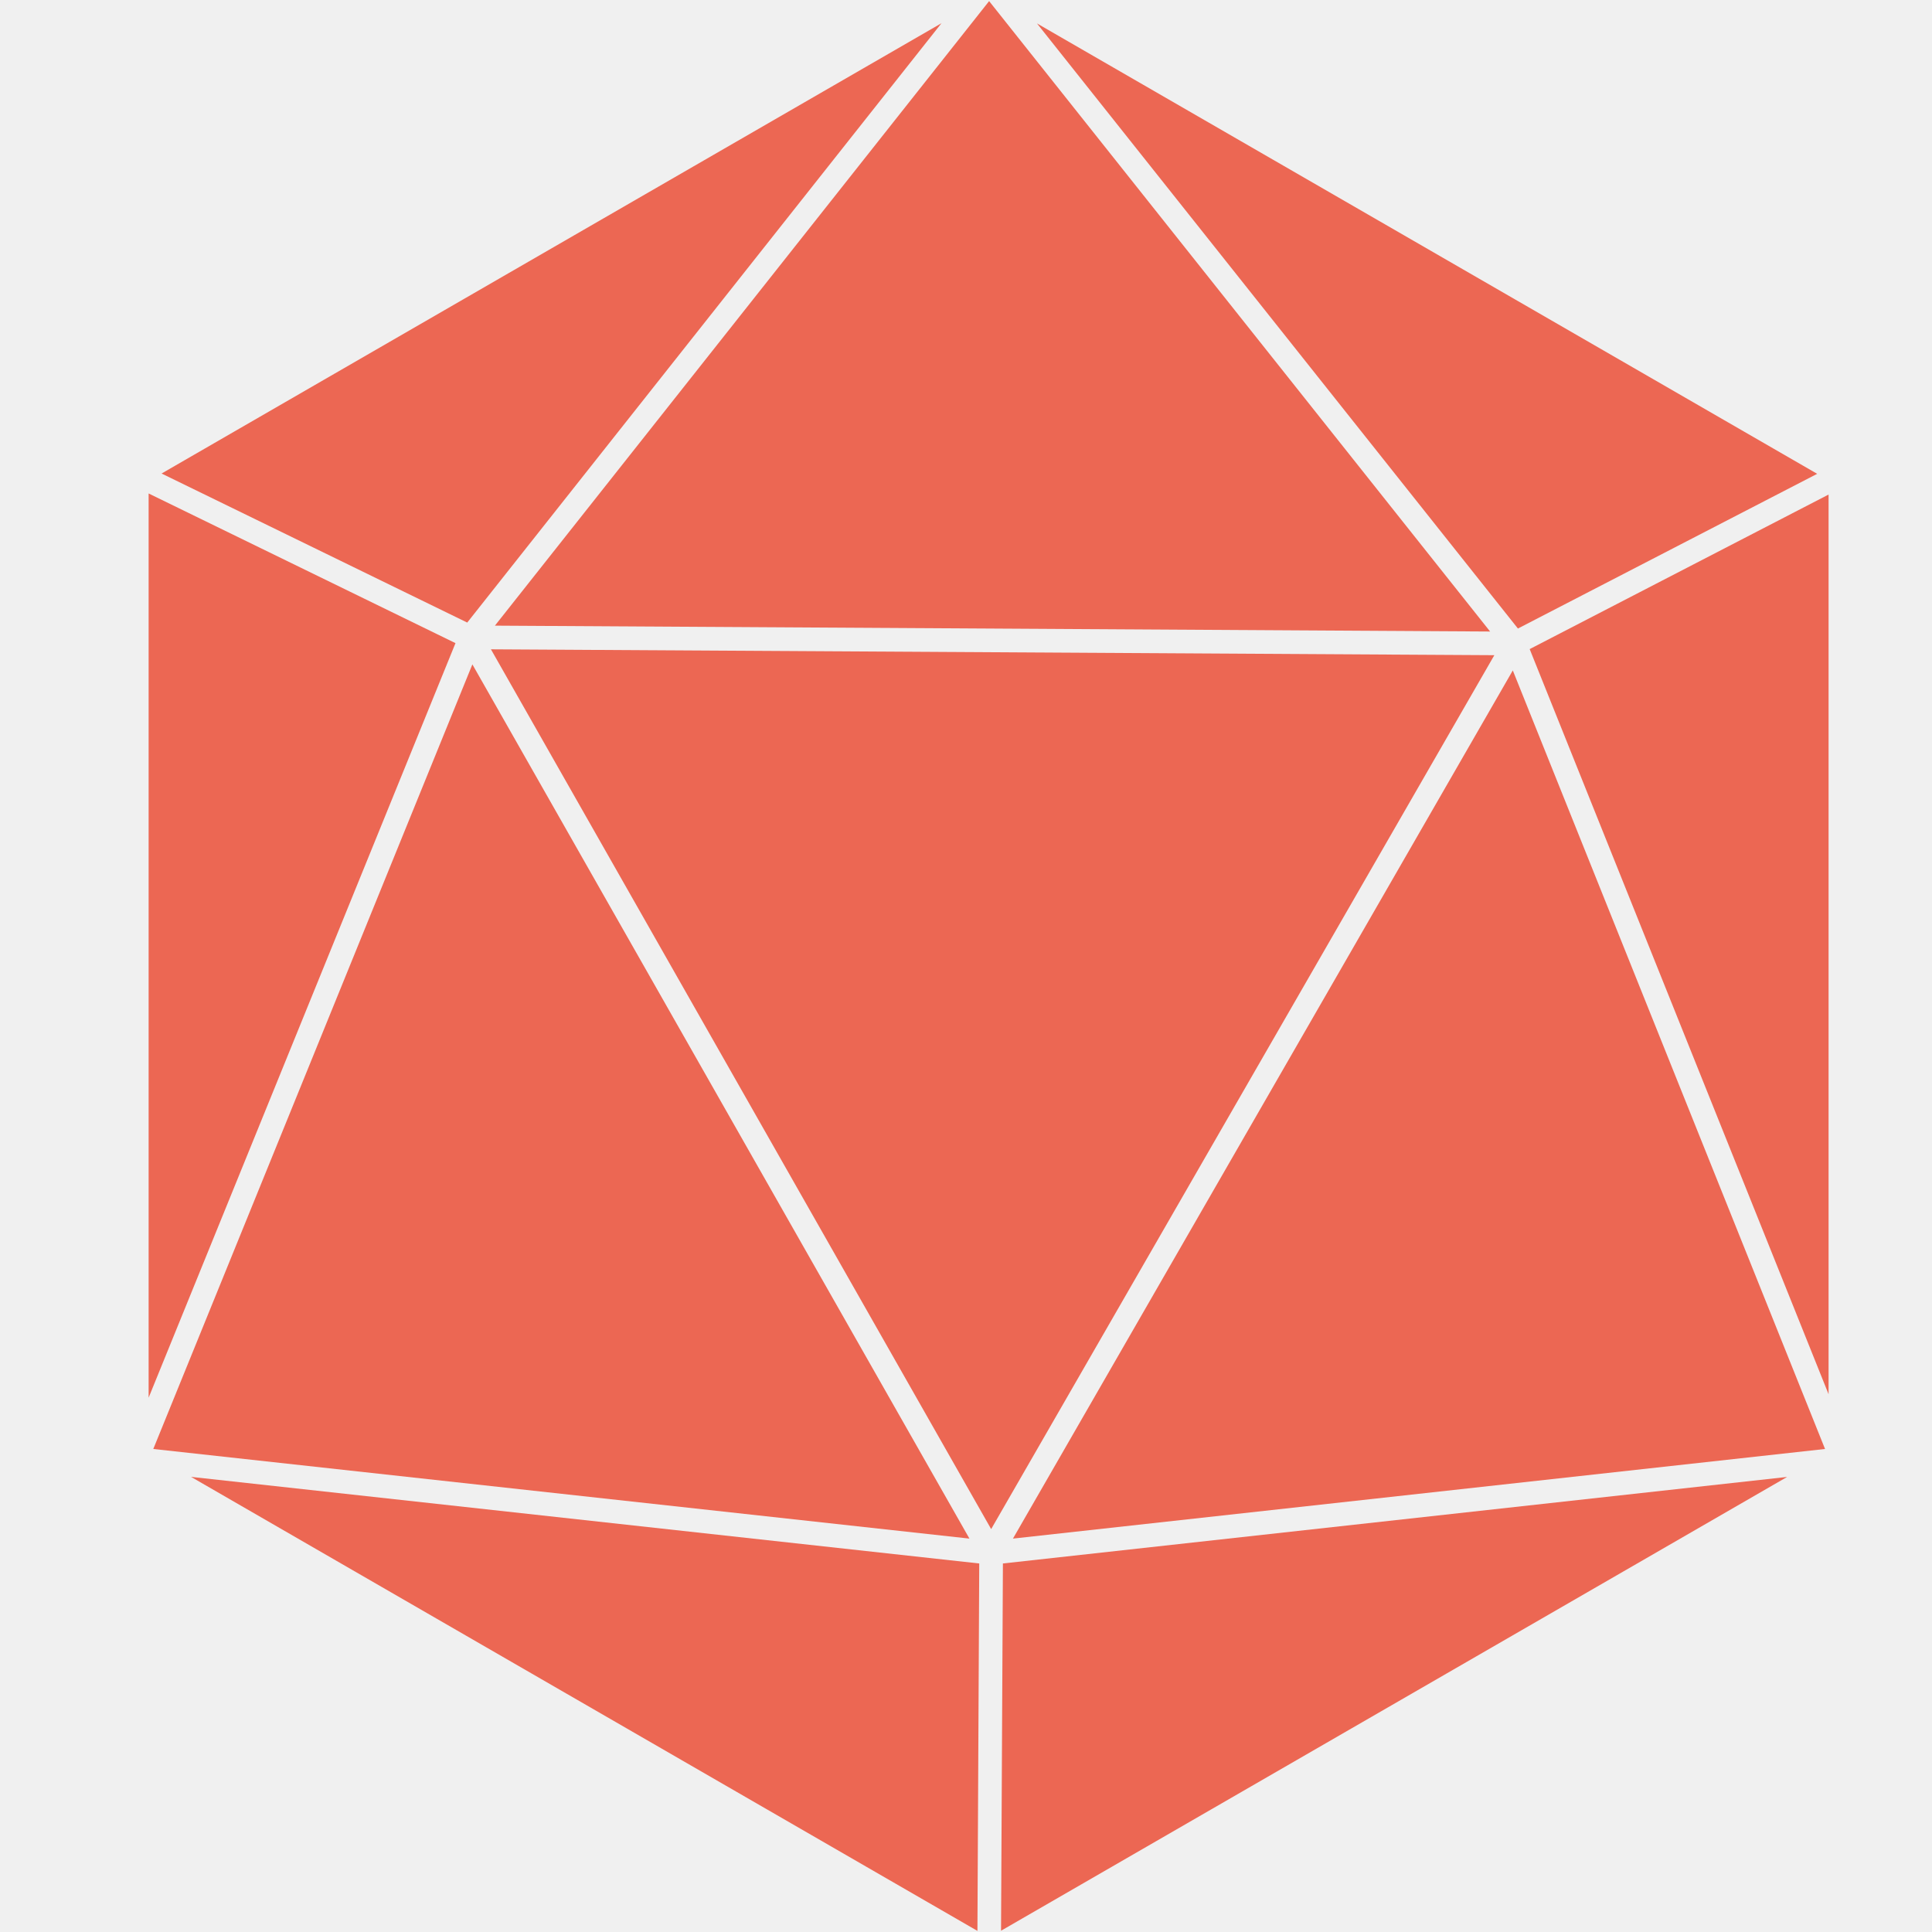
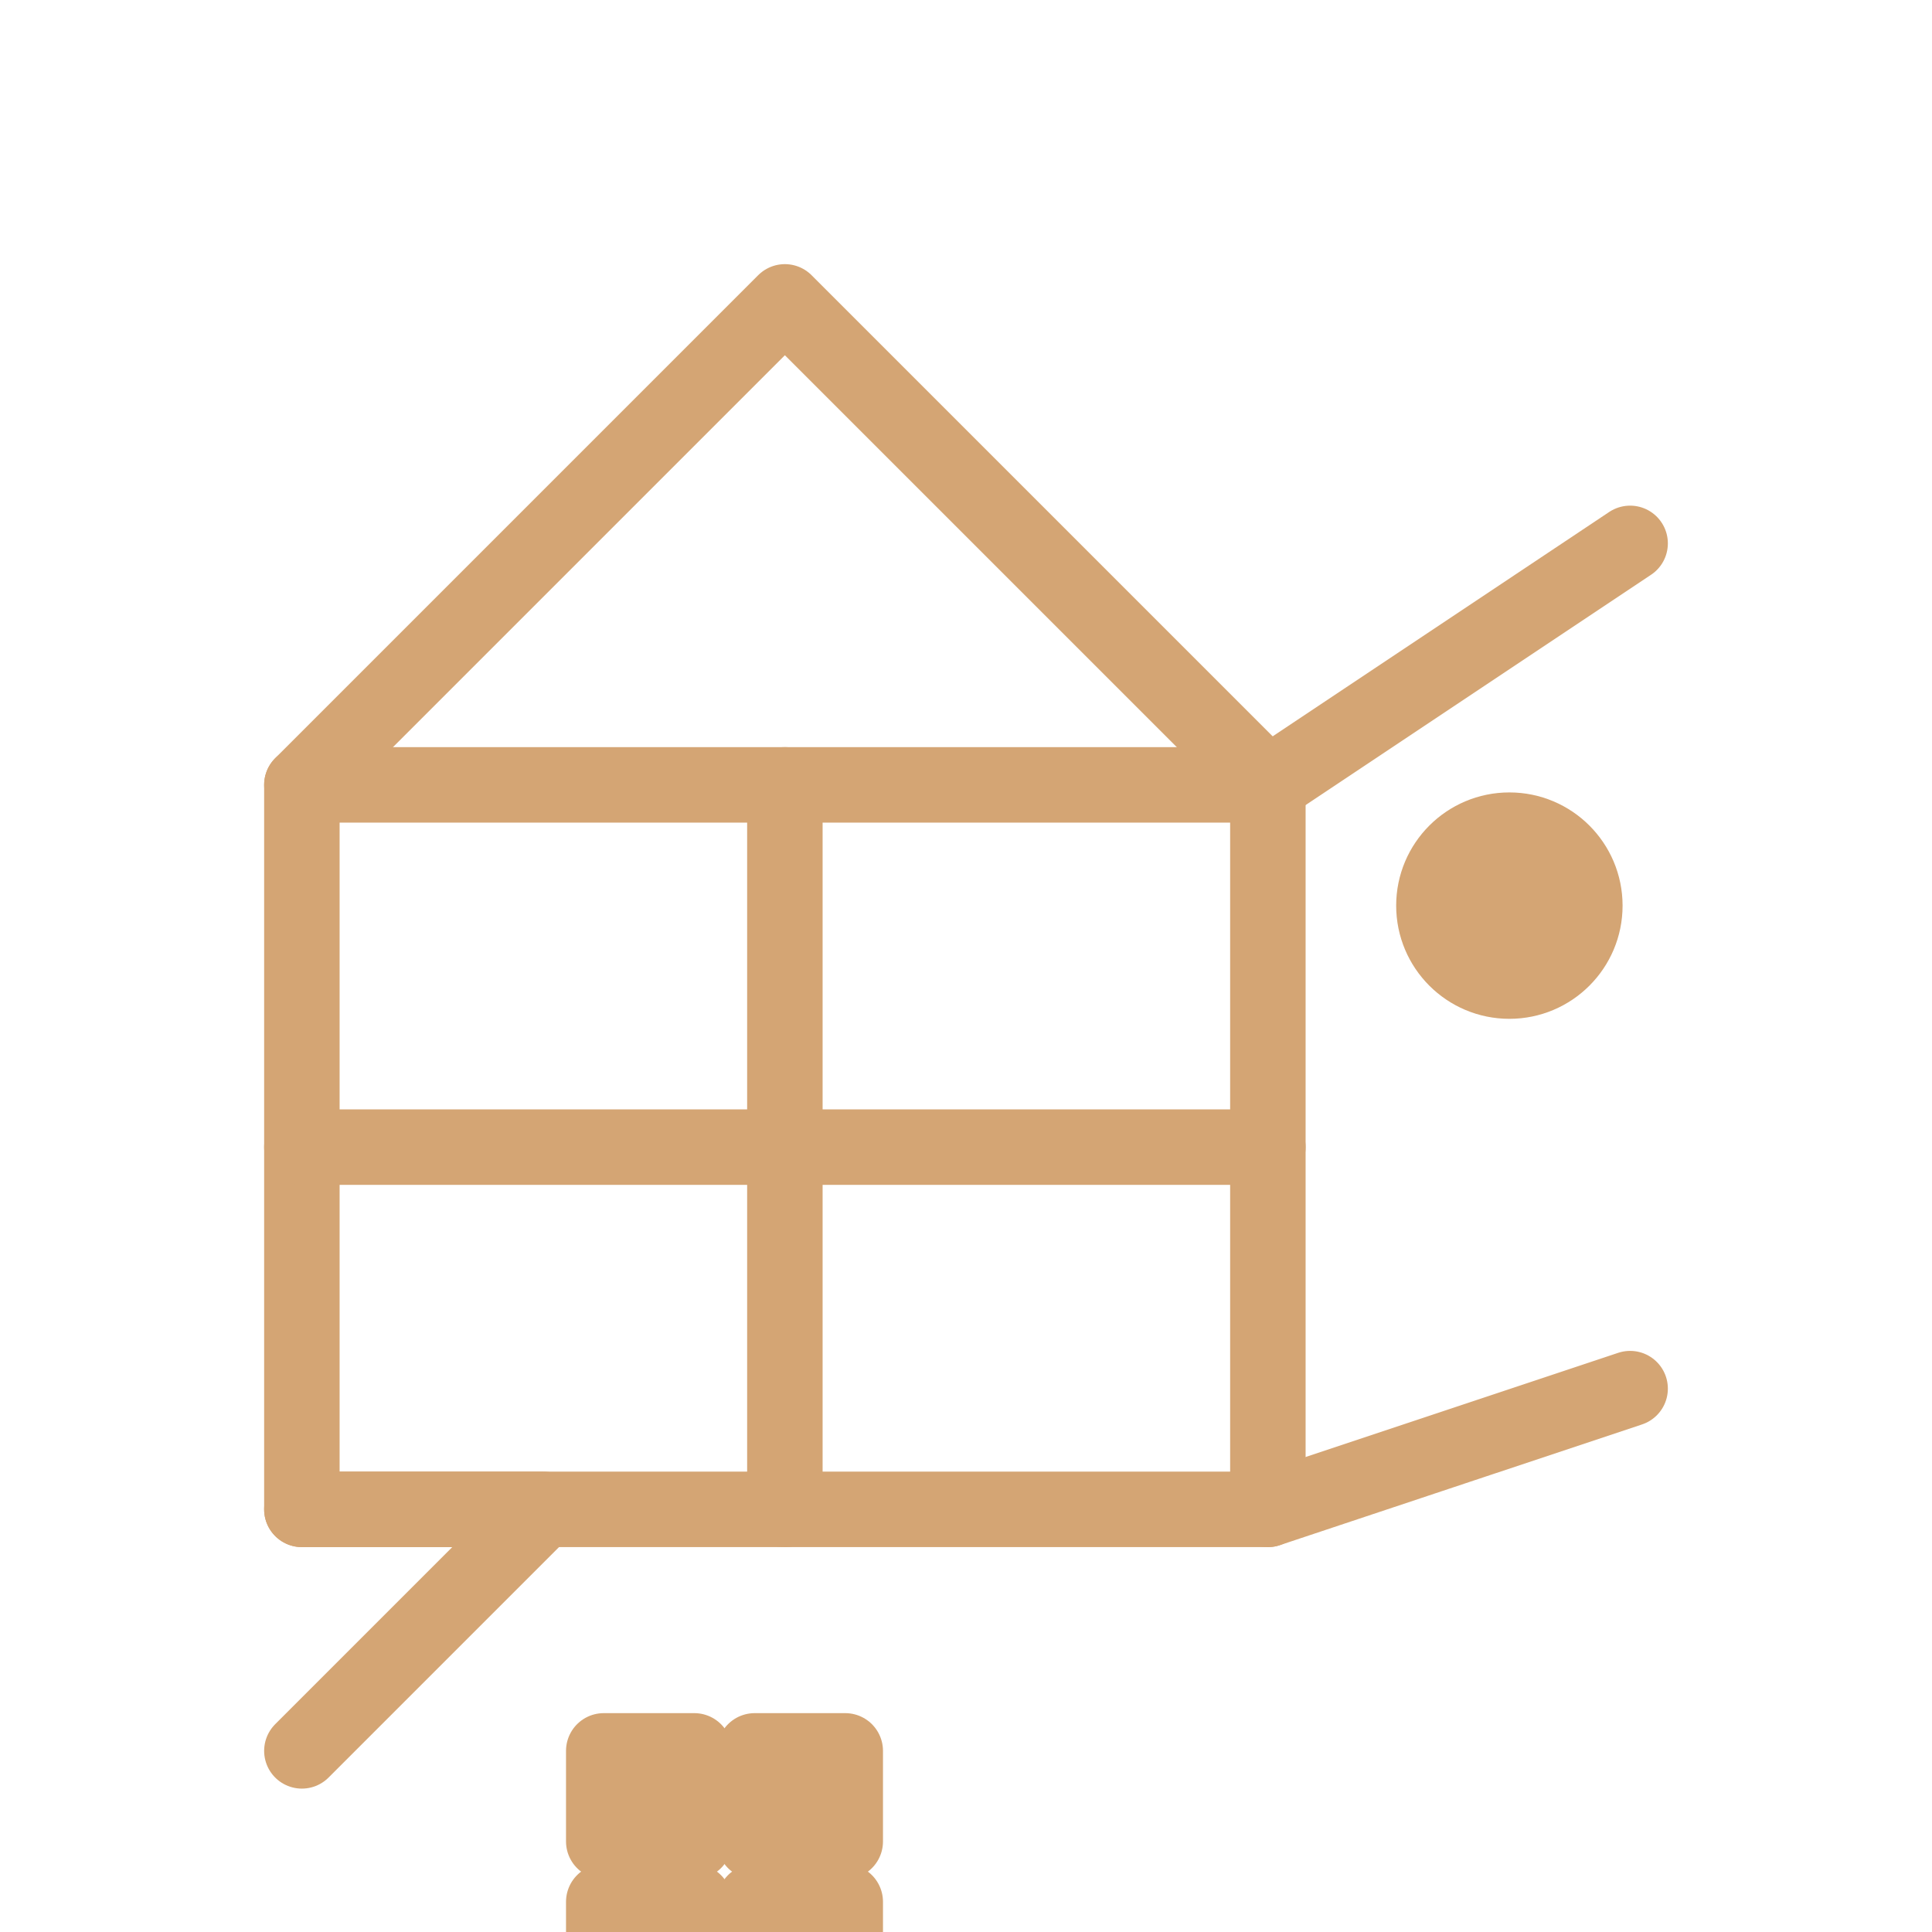
- <svg xmlns="http://www.w3.org/2000/svg" width="500" zoomAndPan="magnify" viewBox="0 0 375 375" height="500" preserveAspectRatio="xMidYMid meet" version="1.0">
-   <defs>
-     <clipPath id="cb78c1facb">
-       <path d="M 296 95 L 354.926 95 L 354.926 272 L 296 272 Z M 296 95 " clip-rule="nonzero" />
-     </clipPath>
-     <clipPath id="a293203cb4">
-       <path d="M 28.848 95 L 89 95 L 89 272 L 28.848 272 Z M 28.848 95 " clip-rule="nonzero" />
-     </clipPath>
-     <clipPath id="e3ce46087c">
-       <path d="M 196 130 L 354.926 130 L 354.926 299 L 196 299 Z M 196 130 " clip-rule="nonzero" />
-     </clipPath>
-   </defs>
-   <path fill="#ec6753" d="M 294.629 121.996 L 201.277 4.547 L 352.715 91.969 Z M 294.629 121.996 " fill-opacity="1" fill-rule="nonzero" />
-   <path fill="#ec6753" d="M 194.301 374.754 L 194.664 303.469 L 346.879 286.672 Z M 194.301 374.754 " fill-opacity="1" fill-rule="nonzero" />
-   <g clip-path="url(#cb78c1facb)">
-     <path fill="#ec6753" d="M 355.203 271.309 L 296.91 125.988 L 355.203 95.848 Z M 355.203 271.309 " fill-opacity="1" fill-rule="nonzero" />
-   </g>
-   <path fill="#ec6753" d="M 190.07 303.469 L 189.719 374.785 L 37.082 286.66 Z M 190.07 303.469 " fill-opacity="1" fill-rule="nonzero" />
-   <path fill="#ec6753" d="M 90.691 120.84 L 31.363 91.91 L 182.742 4.504 Z M 90.691 120.84 " fill-opacity="1" fill-rule="nonzero" />
-   <g clip-path="url(#a293203cb4)">
-     <path fill="#ec6753" d="M 28.773 95.746 L 88.41 124.832 L 28.773 271.473 Z M 28.773 95.746 " fill-opacity="1" fill-rule="nonzero" />
-   </g>
-   <path fill="#ec6753" d="M 95.289 126.031 L 290.051 127.172 L 192.383 296.797 Z M 95.289 126.031 " fill-opacity="1" fill-rule="nonzero" />
-   <path fill="#ec6753" d="M 289.23 122.578 L 96.062 121.438 L 191.988 0.215 Z M 289.23 122.578 " fill-opacity="1" fill-rule="nonzero" />
-   <path fill="#ec6753" d="M 91.688 128.957 L 188.168 298.641 L 29.754 281.246 Z M 91.688 128.957 " fill-opacity="1" fill-rule="nonzero" />
-   <g clip-path="url(#e3ce46087c)">
-     <path fill="#ec6753" d="M 293.633 130.129 L 354.238 281.246 L 196.613 298.641 Z M 293.633 130.129 " fill-opacity="1" fill-rule="nonzero" />
+ <svg xmlns="http://www.w3.org/2000/svg" width="64" height="64" viewBox="0 0 64 64" fill="none">
+   <rect width="64" height="64" fill="#FFFFFF" />
+   <g transform="translate(6, 6)" fill="none" stroke="#D4A574" stroke-width="2.5" stroke-linecap="round" stroke-linejoin="round">
+     <path d="M 4 20 L 20 4 L 36 20" />
+     <rect x="4" y="20" width="32" height="24" fill="none" />
+     <line x1="20" y1="20" x2="20" y2="44" />
+     <line x1="4" y1="32" x2="36" y2="32" />
+     <path d="M 4 44 L 12 44 L 4 52" />
+     <path d="M 36 20 L 48 12" />
+     <path d="M 36 44 L 48 40" />
+     <circle cx="44" cy="24" r="2.5" fill="#D4A574" />
+     <g transform="translate(14, 52)">
+       <rect x="0" y="0" width="3" height="3" fill="#D4A574" />
+       <rect x="5" y="0" width="3" height="3" fill="#D4A574" />
+       <rect x="0" y="5" width="3" height="3" fill="#D4A574" />
+       <rect x="5" y="5" width="3" height="3" fill="#D4A574" />
+     </g>
  </g>
</svg>
